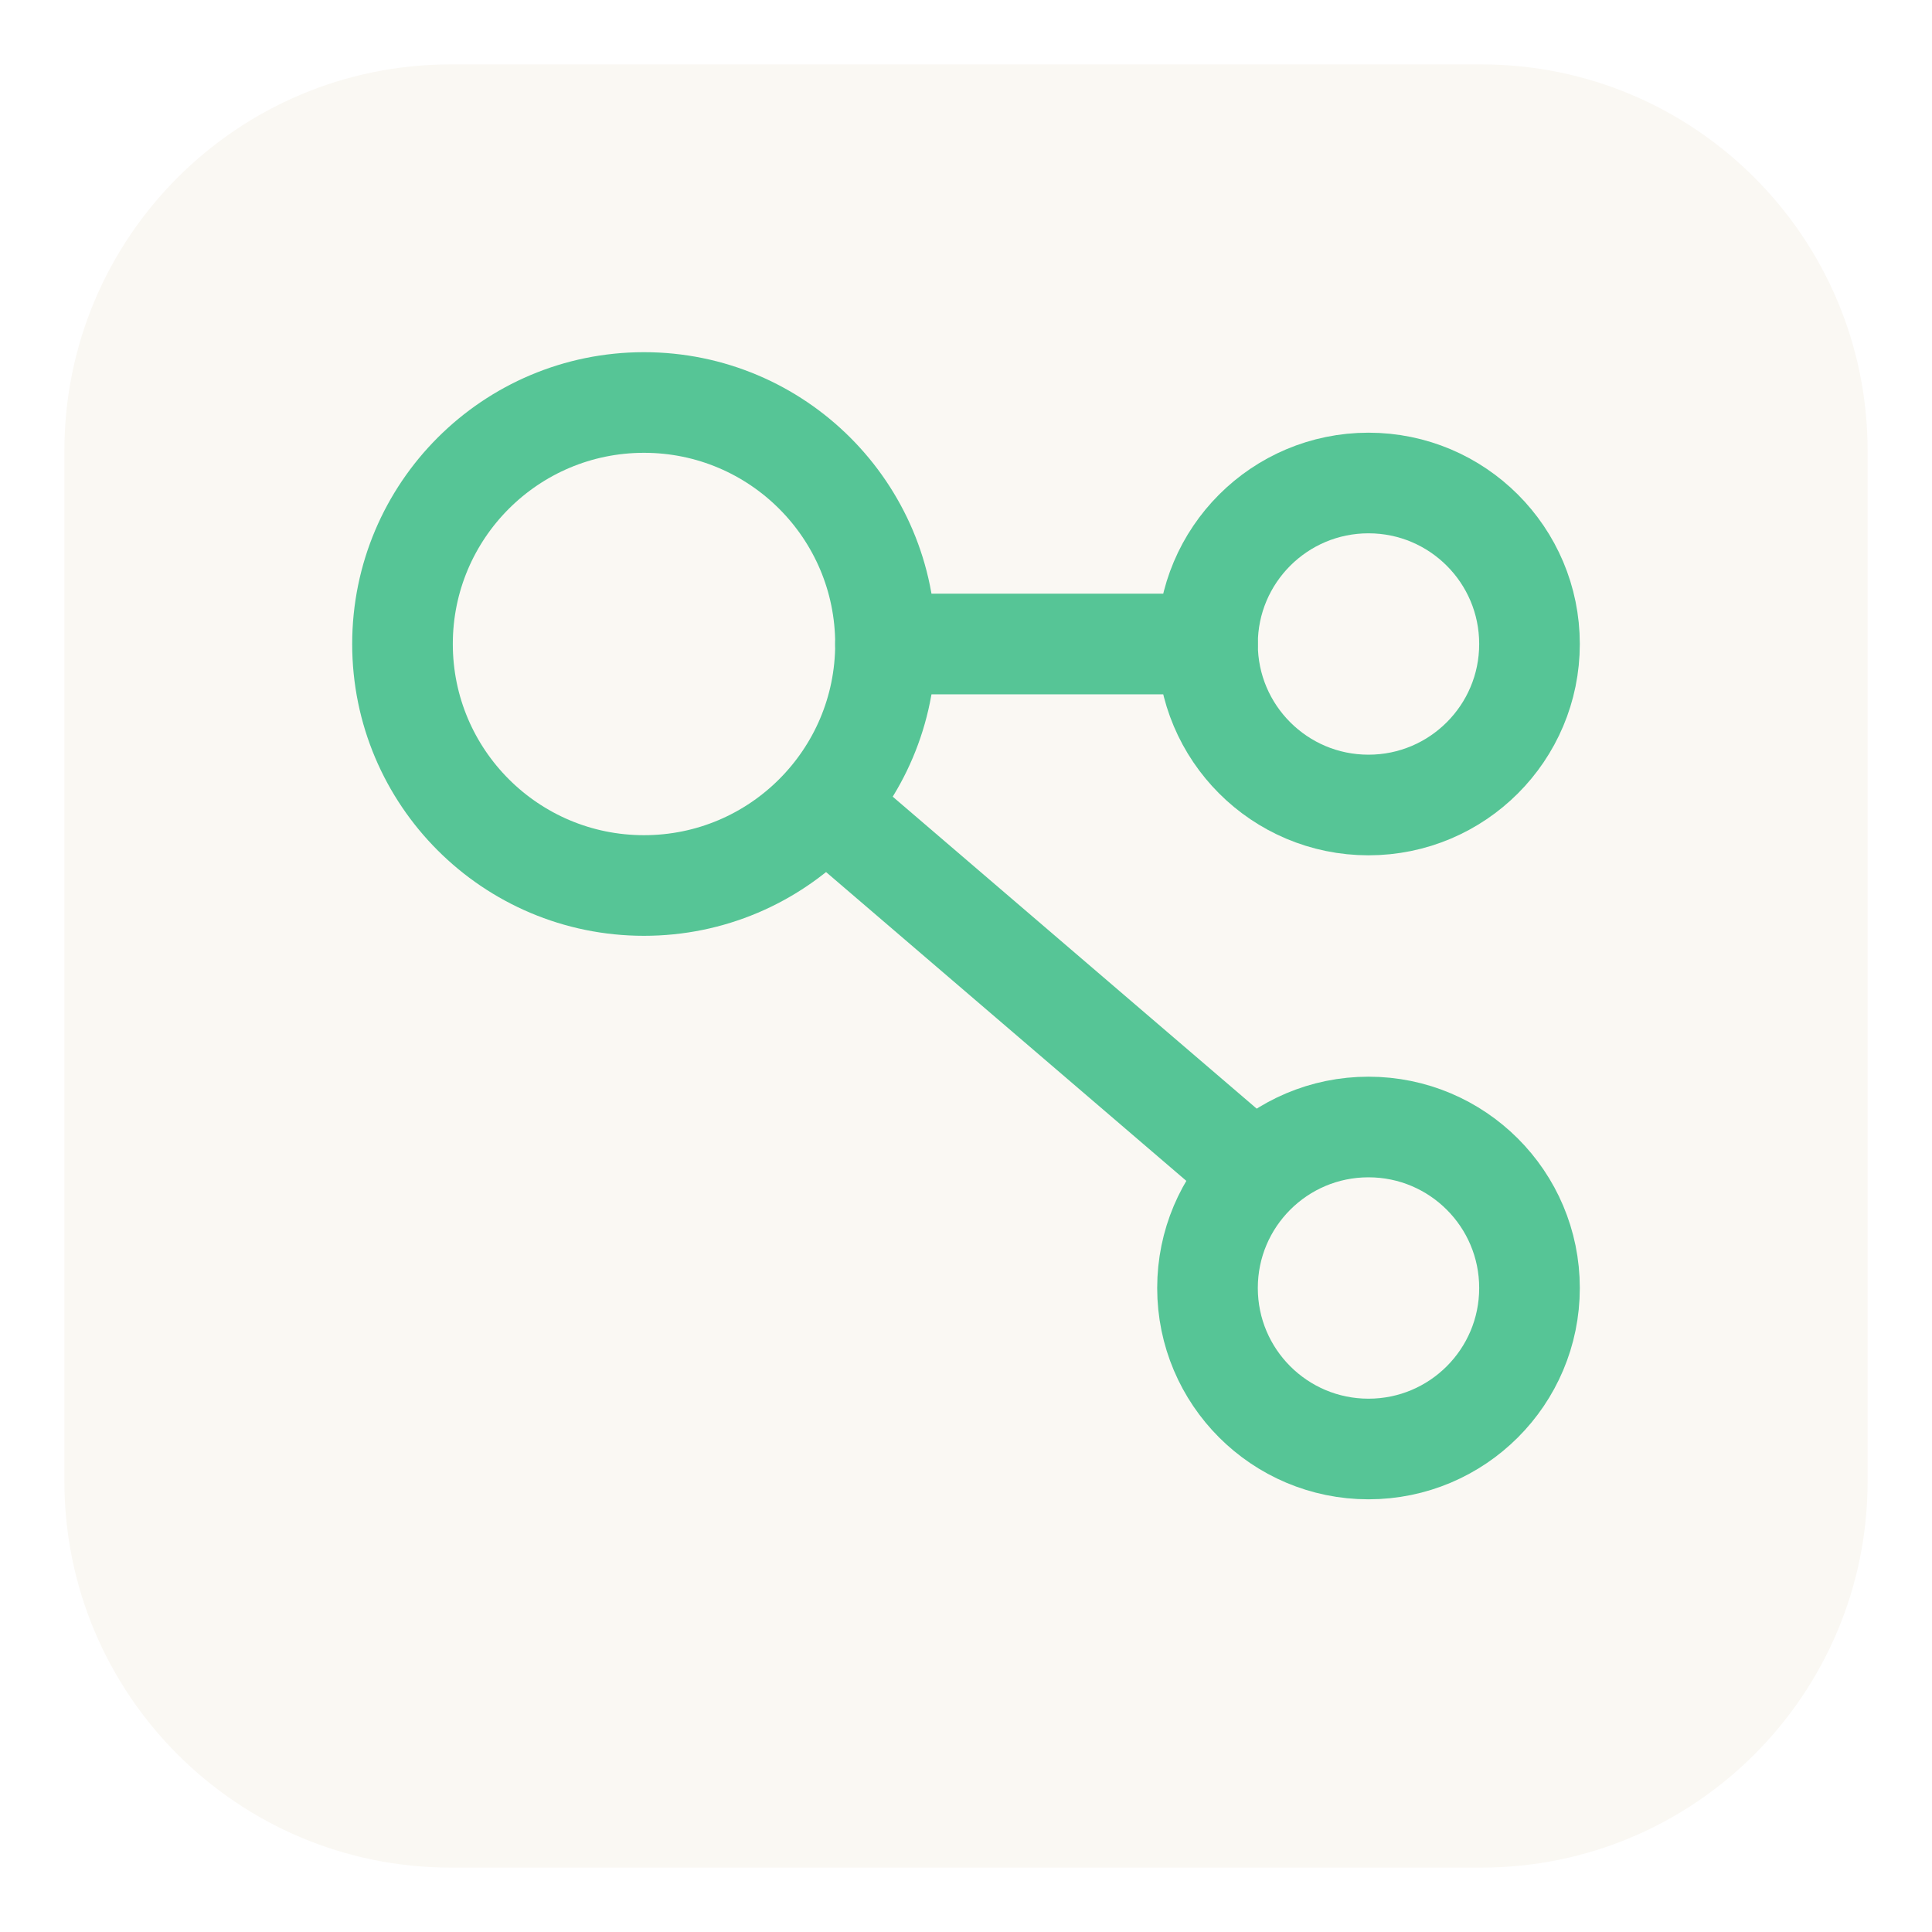
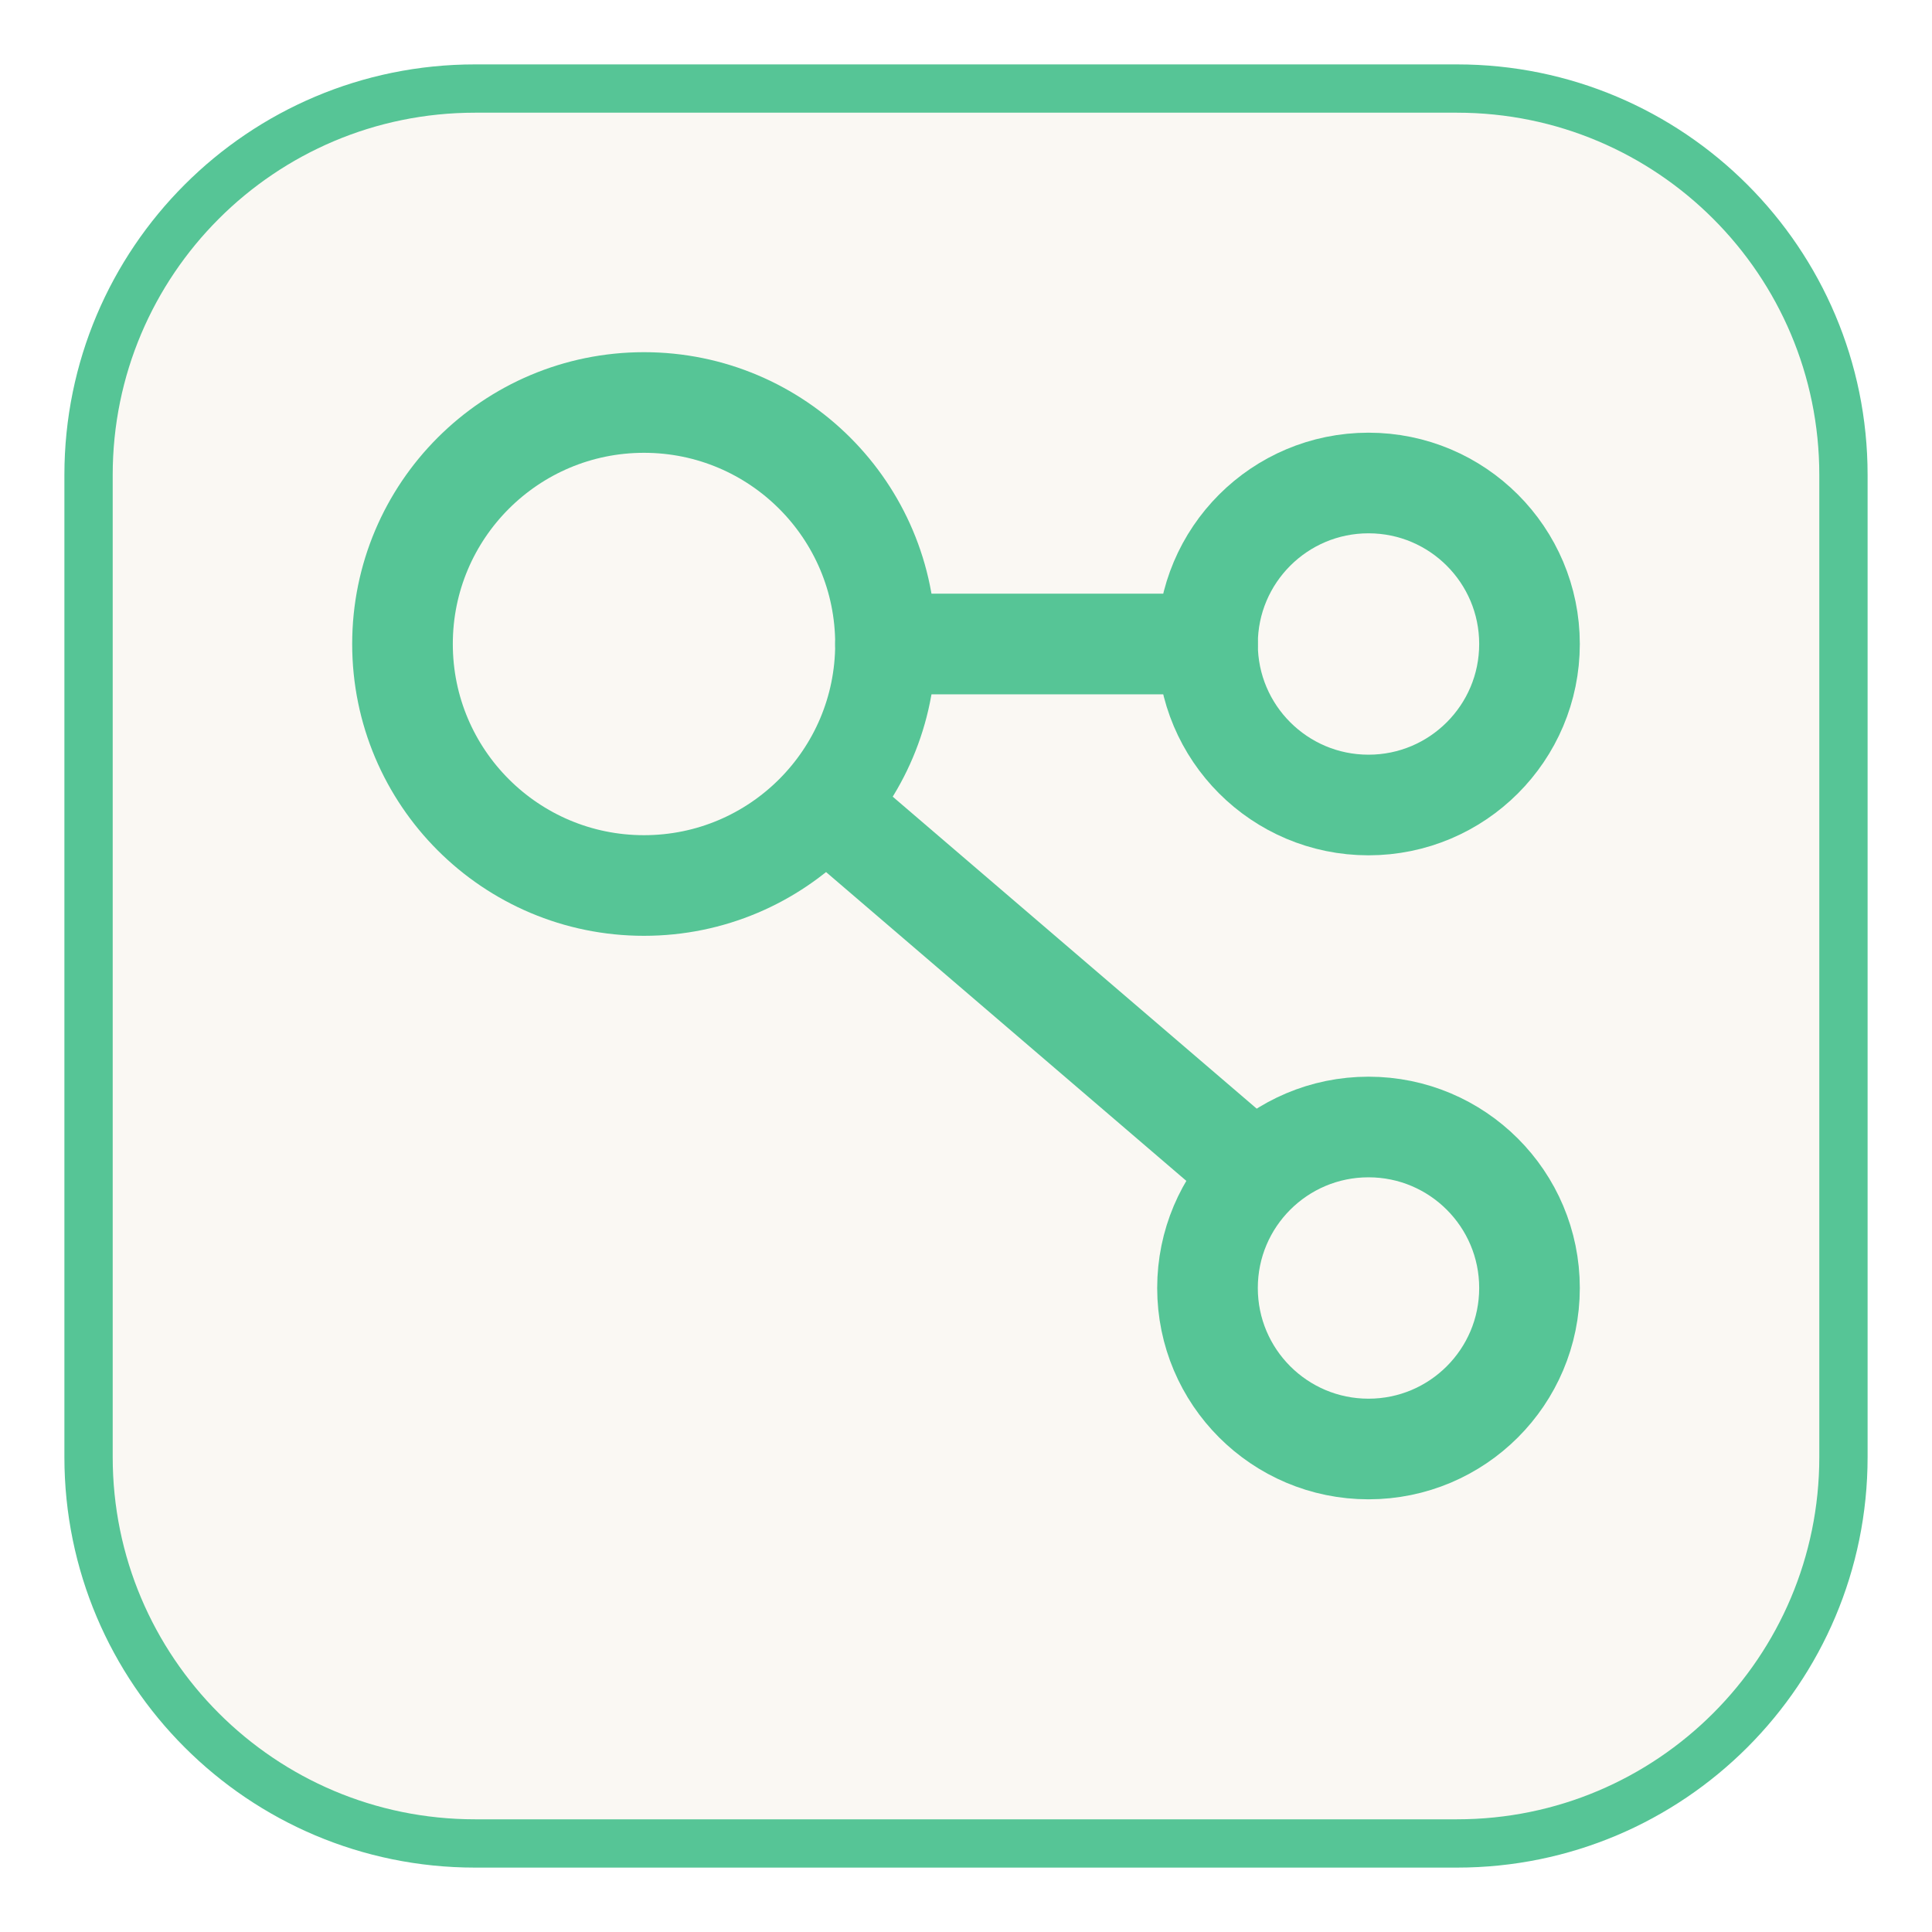
<svg xmlns="http://www.w3.org/2000/svg" viewBox="0 0 60 60" width="60" height="60">
-   <rect x="2" y="2" width="56" height="56" rx="12" fill="#FAF8F3" />
+   <rect x="2.75" y="2.75" width="54.5" height="54.5" rx="12" fill="#FAF8F3" stroke="#56C596" stroke-width="1.5" />
  <g transform="translate(30 30) scale(1.25) translate(-30 -30)">
    <g fill="none" stroke="#56C596" stroke-width="2.5" stroke-linecap="round" stroke-linejoin="round">
      <circle cx="22" cy="22" r="6" />
      <circle cx="40" cy="22" r="4" />
      <circle cx="40" cy="38" r="4" />
      <path d="M28 22 L36 22" />
      <path d="M26.5 26 L37 35" />
    </g>
  </g>
</svg>
